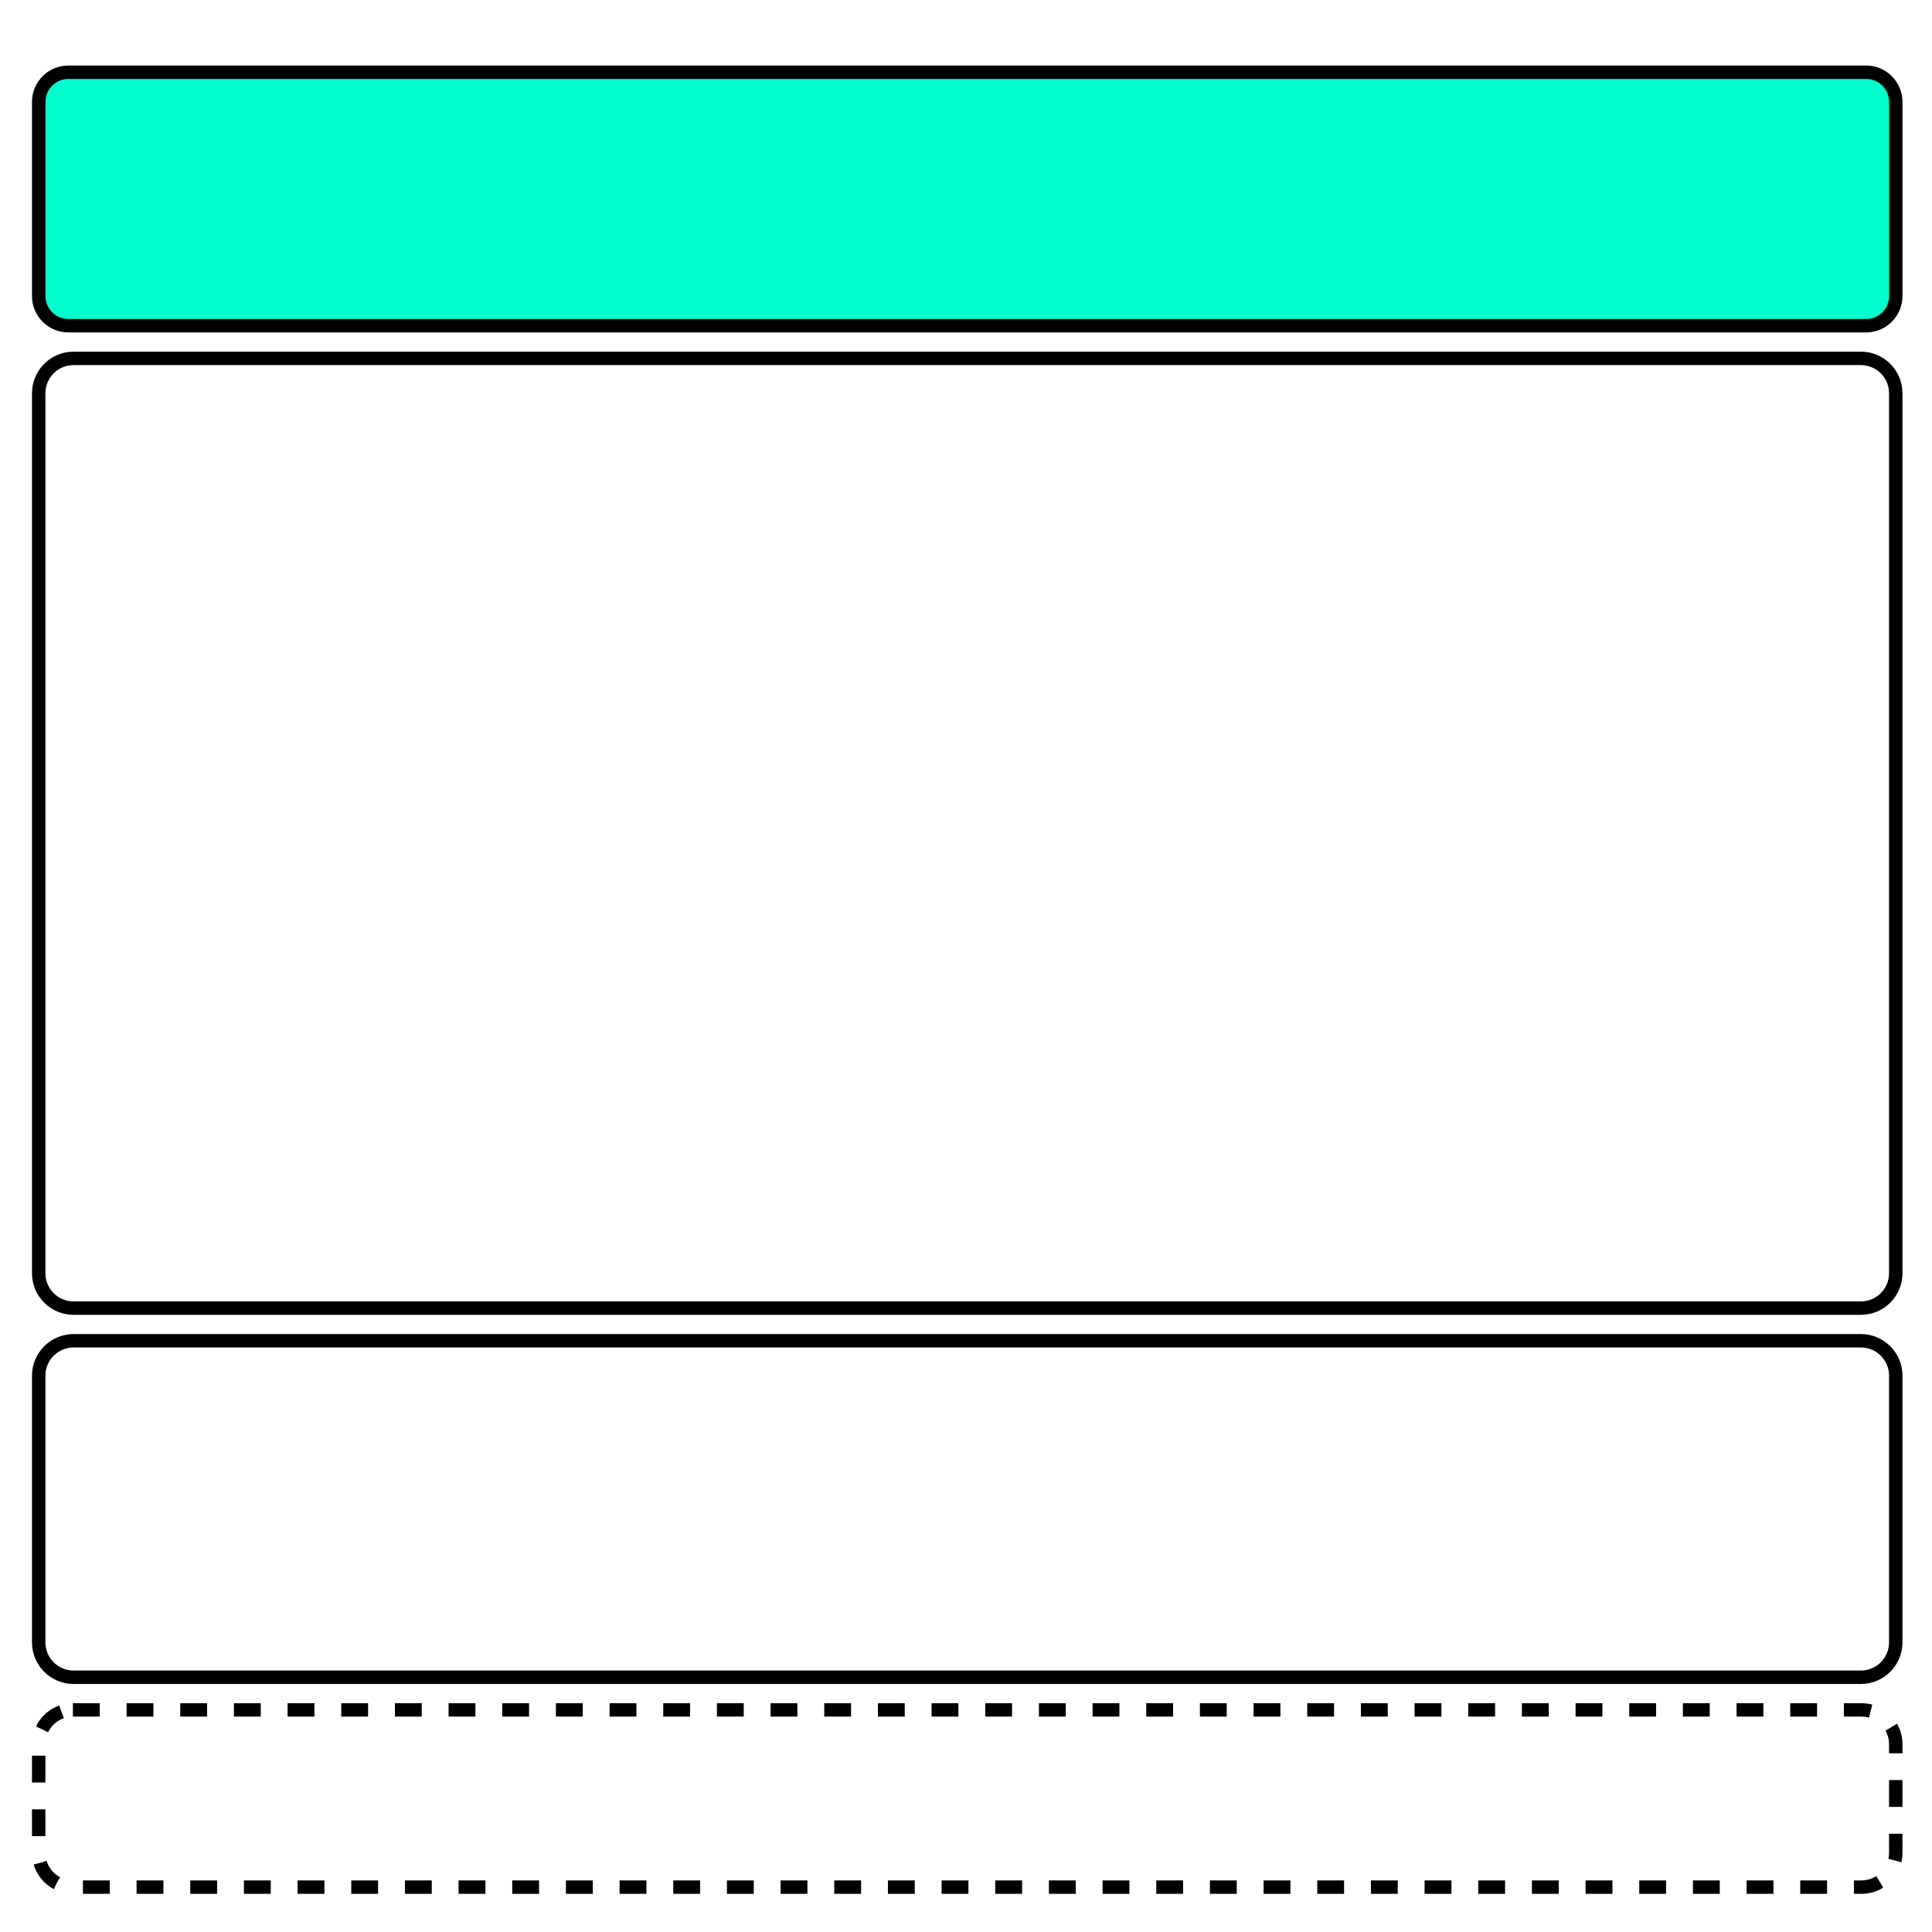
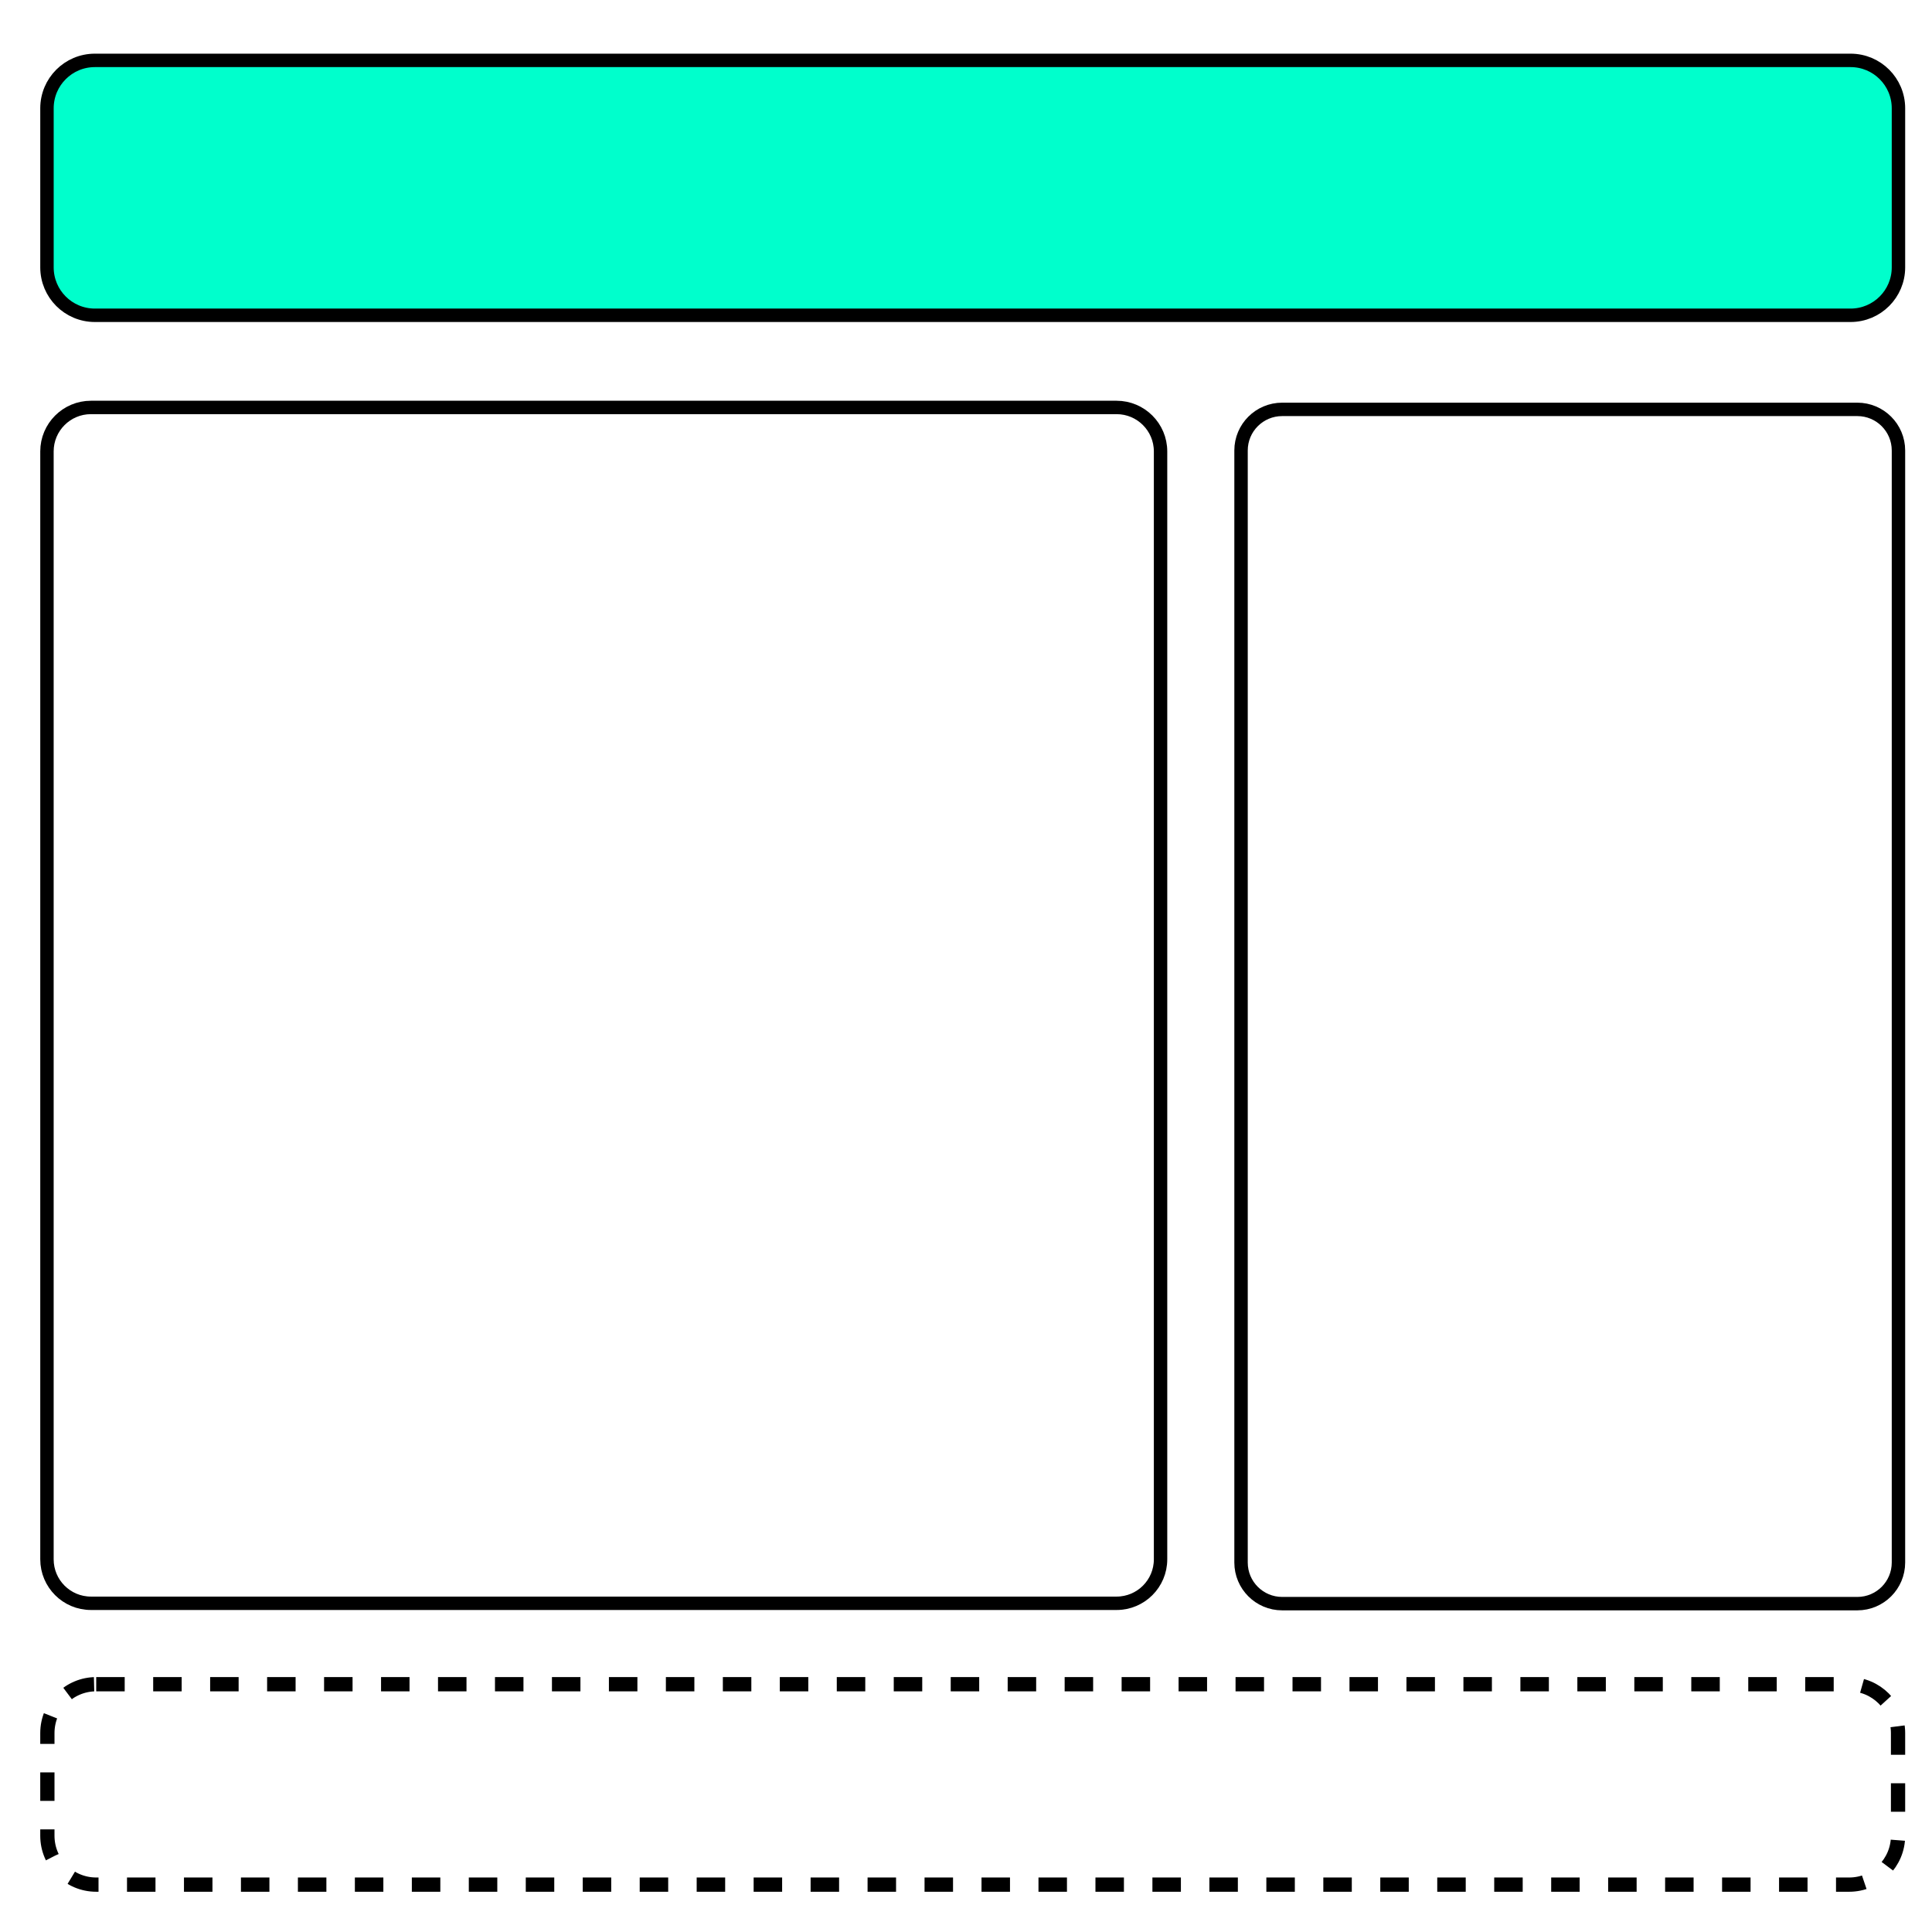
<svg xmlns="http://www.w3.org/2000/svg" width="144" height="144" id="svg2" version="1.1">
  <defs id="defs4">
    </defs>
  <g id="layer1" transform="translate(0,-908.3622)">
-     <rect style="fill:#00ffcc;stroke:#000000;stroke-width:1;stroke-linecap:butt;stroke-linejoin:miter;stroke-miterlimit:4;stroke-opacity:1;stroke-dasharray:none;stroke-dashoffset:0;fill-opacity:1" id="rect3775" width="138.415" height="18.893" x="2.884" y="913.747" ry="2.212" />
-     <rect style="fill:none;stroke:#000000;stroke-width:1;stroke-linecap:butt;stroke-linejoin:miter;stroke-miterlimit:4;stroke-opacity:1;stroke-dasharray:none;stroke-dashoffset:0" id="rect3775-4" width="138.415" height="70.79" x="2.884" y="935.073" ry="2.603" />
-     <rect style="fill:none;stroke:#000000;stroke-width:1;stroke-linecap:butt;stroke-linejoin:miter;stroke-miterlimit:4;stroke-opacity:1;stroke-dasharray:none;stroke-dashoffset:0" id="rect3775-1" width="138.415" height="25.081" x="2.884" y="1008.295" ry="2.602" />
-     <rect style="fill:none;stroke:#000000;stroke-width:1;stroke-linecap:butt;stroke-linejoin:miter;stroke-miterlimit:4;stroke-opacity:1;stroke-dasharray:2,2;stroke-dashoffset:0" id="rect3775-8" width="138.415" height="13.208" x="2.884" y="1035.809" ry="2.55" />
+     <rect style="fill:#00ffcc;fill-opacity:1;stroke:#000000;stroke-width:1.001;stroke-linecap:butt;stroke-linejoin:miter;stroke-miterlimit:4;stroke-dasharray:none;stroke-dashoffset:0;stroke-opacity:1" id="rect3775" width="137.999" height="18.999" x="3.501" y="912.863" ry="3.57" />
+     <rect style="fill:none;stroke:#000000;stroke-width:0.999;stroke-linecap:butt;stroke-linejoin:miter;stroke-miterlimit:4;stroke-dasharray:none;stroke-dashoffset:0;stroke-opacity:1" id="rect3775-4" width="83.001" height="89.131" x="3.5" y="938.731" ry="3.278" />
+     <rect style="fill:none;stroke:#000000;stroke-width:1;stroke-linecap:butt;stroke-linejoin:miter;stroke-miterlimit:4;stroke-dasharray:none;stroke-dashoffset:0;stroke-opacity:1" id="rect3775-1" width="49" height="89.013" x="92.5" y="938.875" ry="3.064" />
+     <rect style="fill:none;stroke:#000000;stroke-width:1.062;stroke-linecap:butt;stroke-linejoin:miter;stroke-miterlimit:4;stroke-dasharray:2.123, 2.123;stroke-dashoffset:0;stroke-opacity:1" id="rect3775-8" width="137.938" height="14.938" x="3.531" y="1033.893" ry="3.64" />
  </g>
</svg>
